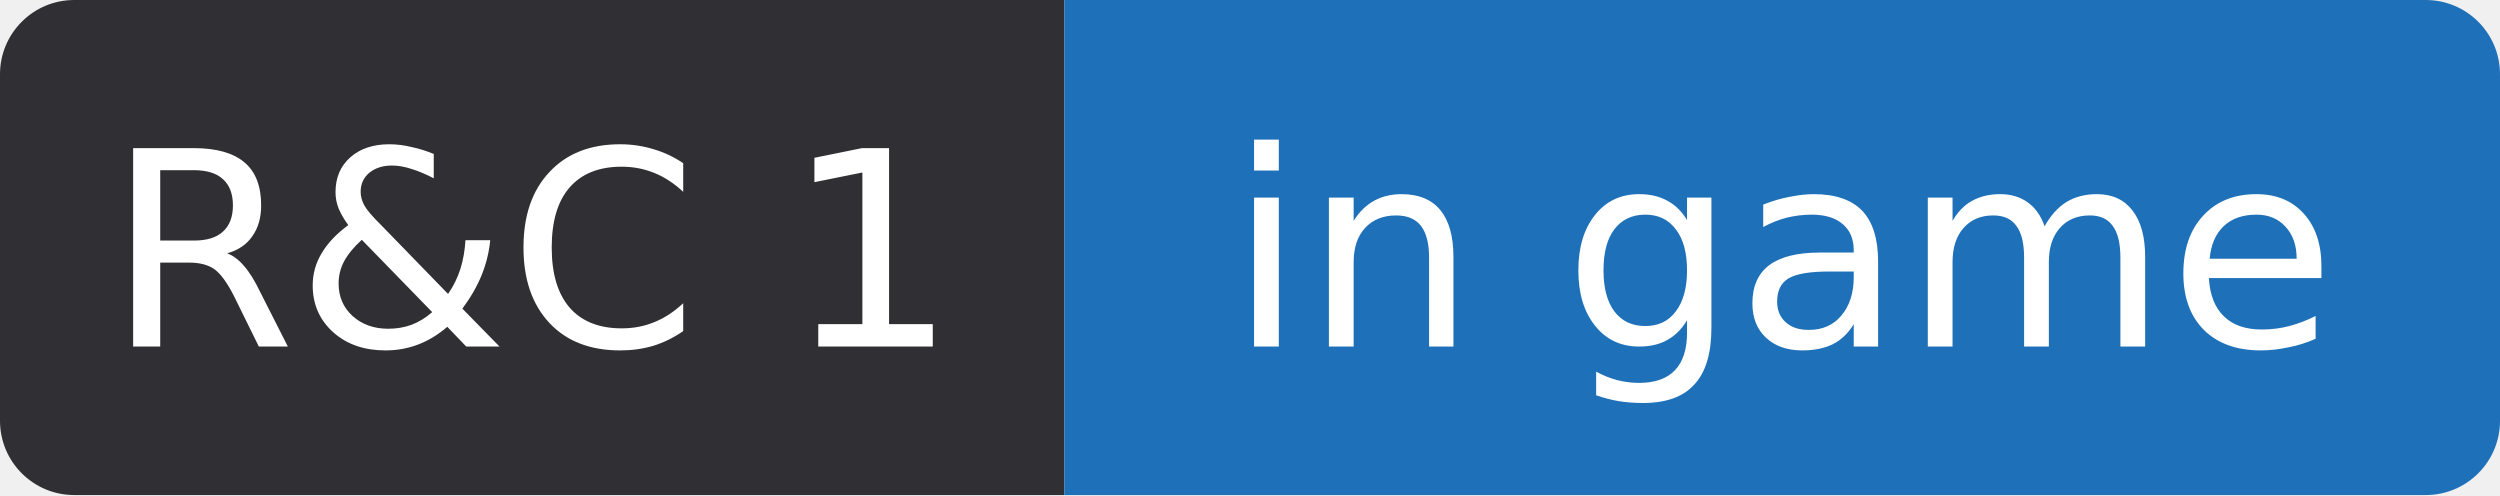
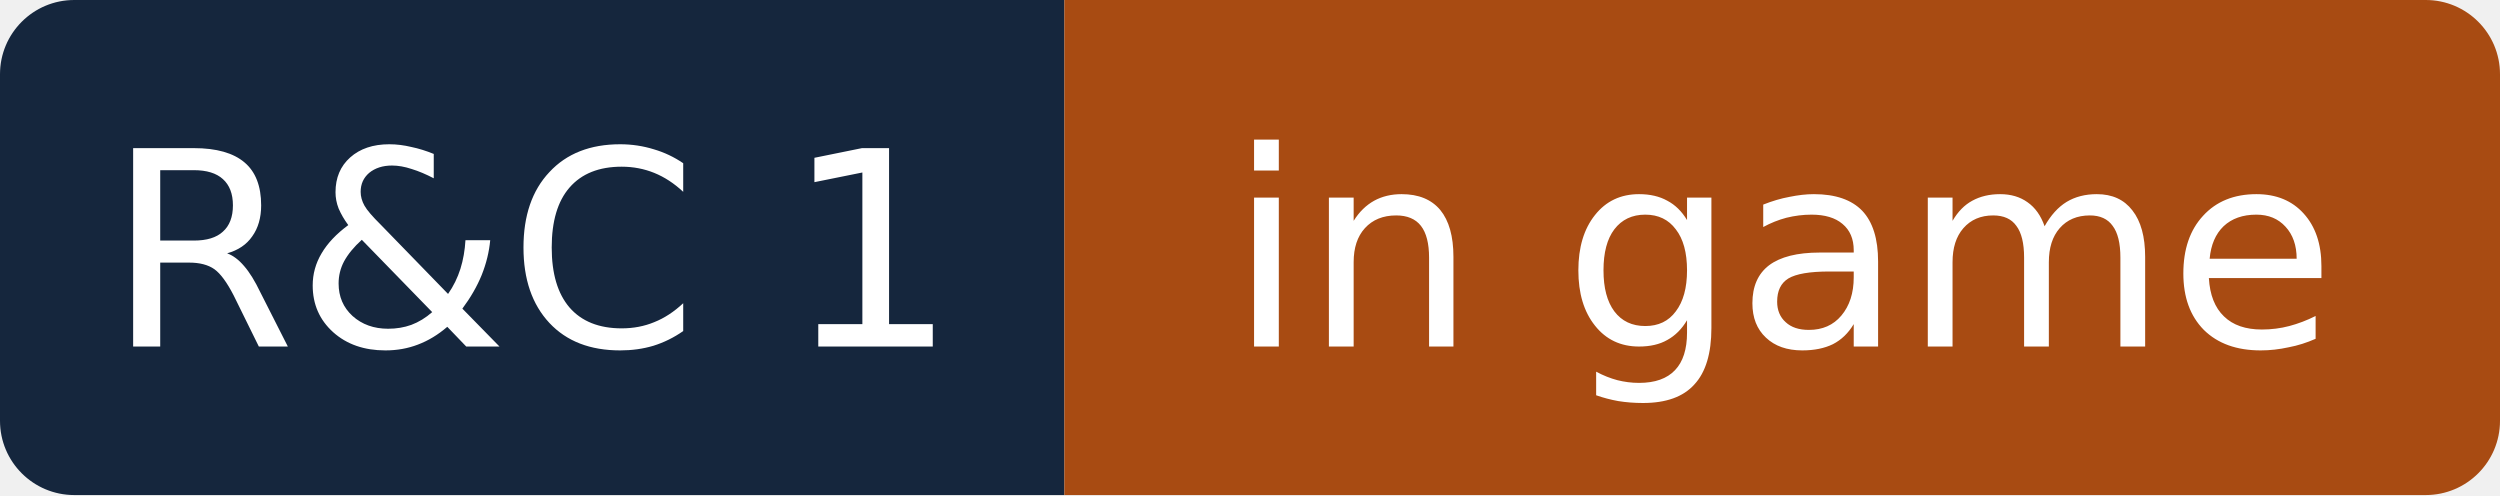
<svg xmlns="http://www.w3.org/2000/svg" width="101" height="20" viewBox="0 0 101 20" role="img" aria-label="R&amp;C 1: in game">
  <clipPath id="r">
    <rect width="101" height="20" rx="3" />
  </clipPath>
  <g clip-path="url(#r)">
-     <rect width="43" height="20" fill="#303034" />
-     <rect x="43" width="58" height="20" fill="#1e70b9" />
+     <rect width="43" height="20" fill="#15263d" />
+     <rect x="43" width="58" height="20" fill="#a84b12" />
  </g>
  <g font-family="DejaVu Sans,Verdana,Geneva,sans-serif" font-size="11" text-anchor="middle">
    <text x="21.5" y="14" fill="#ffffff">R&amp;C 1</text>
    <text x="72" y="14" fill="#ffffff">in game</text>
  </g>
</svg>
